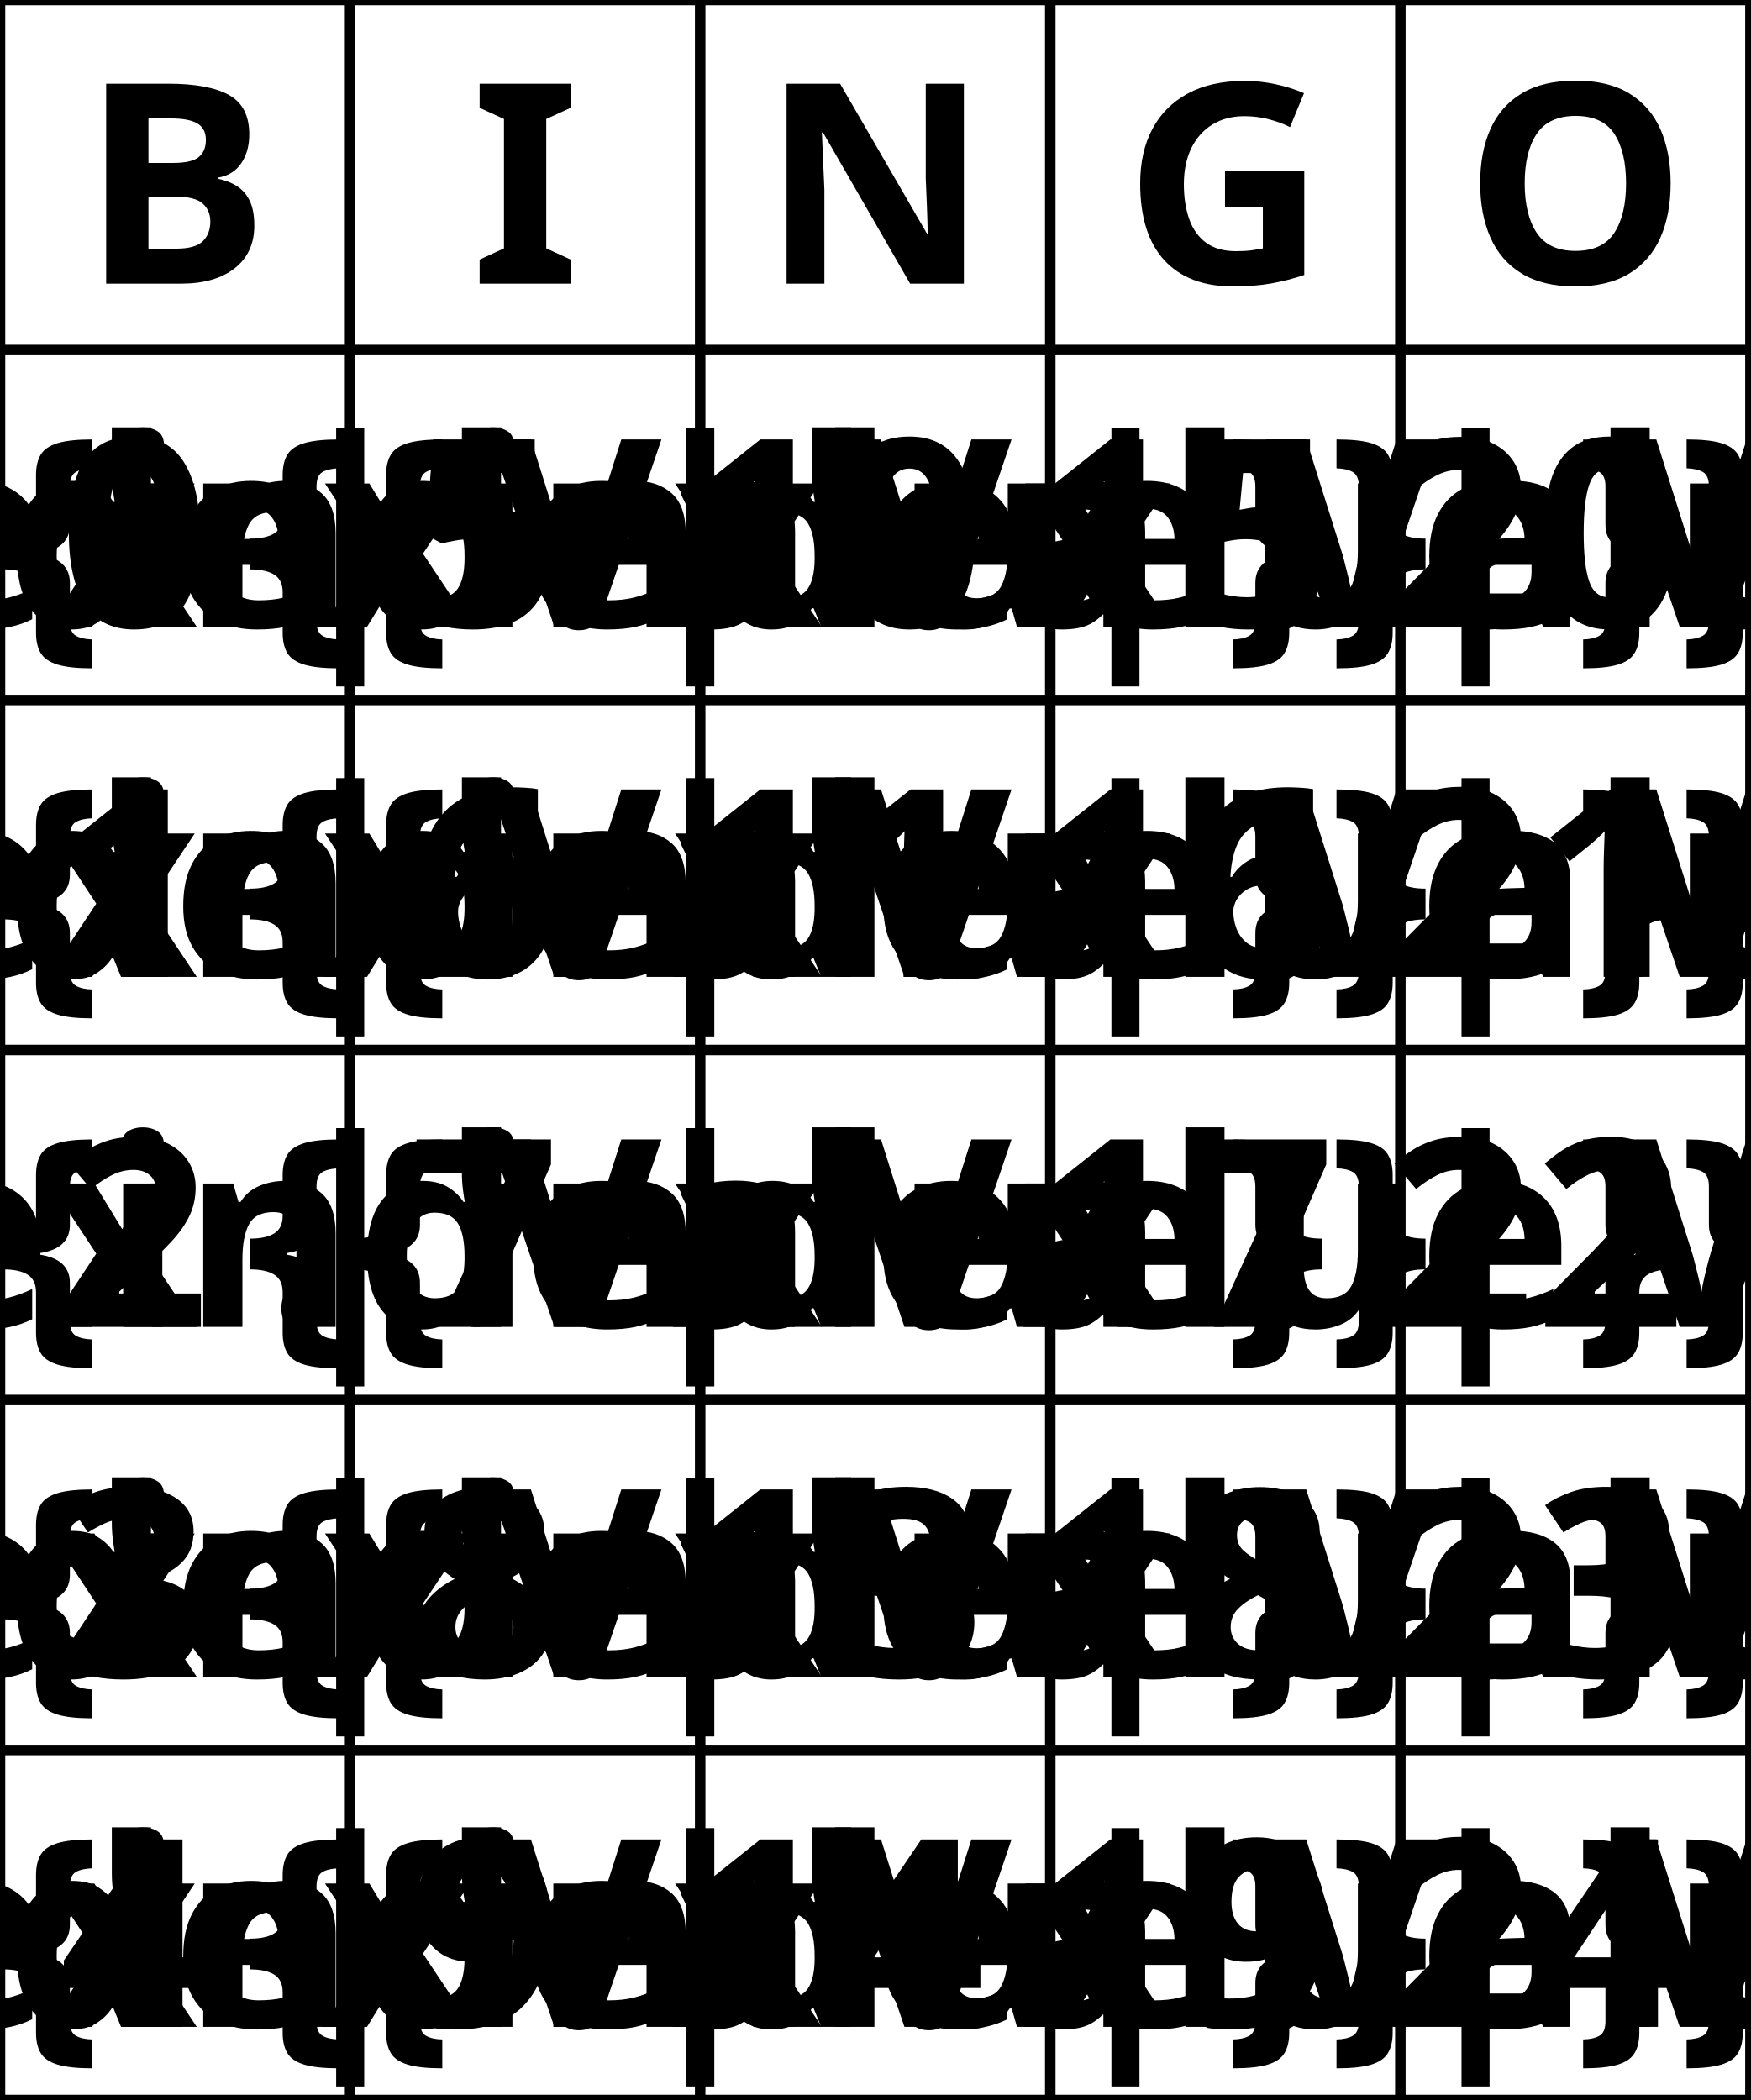
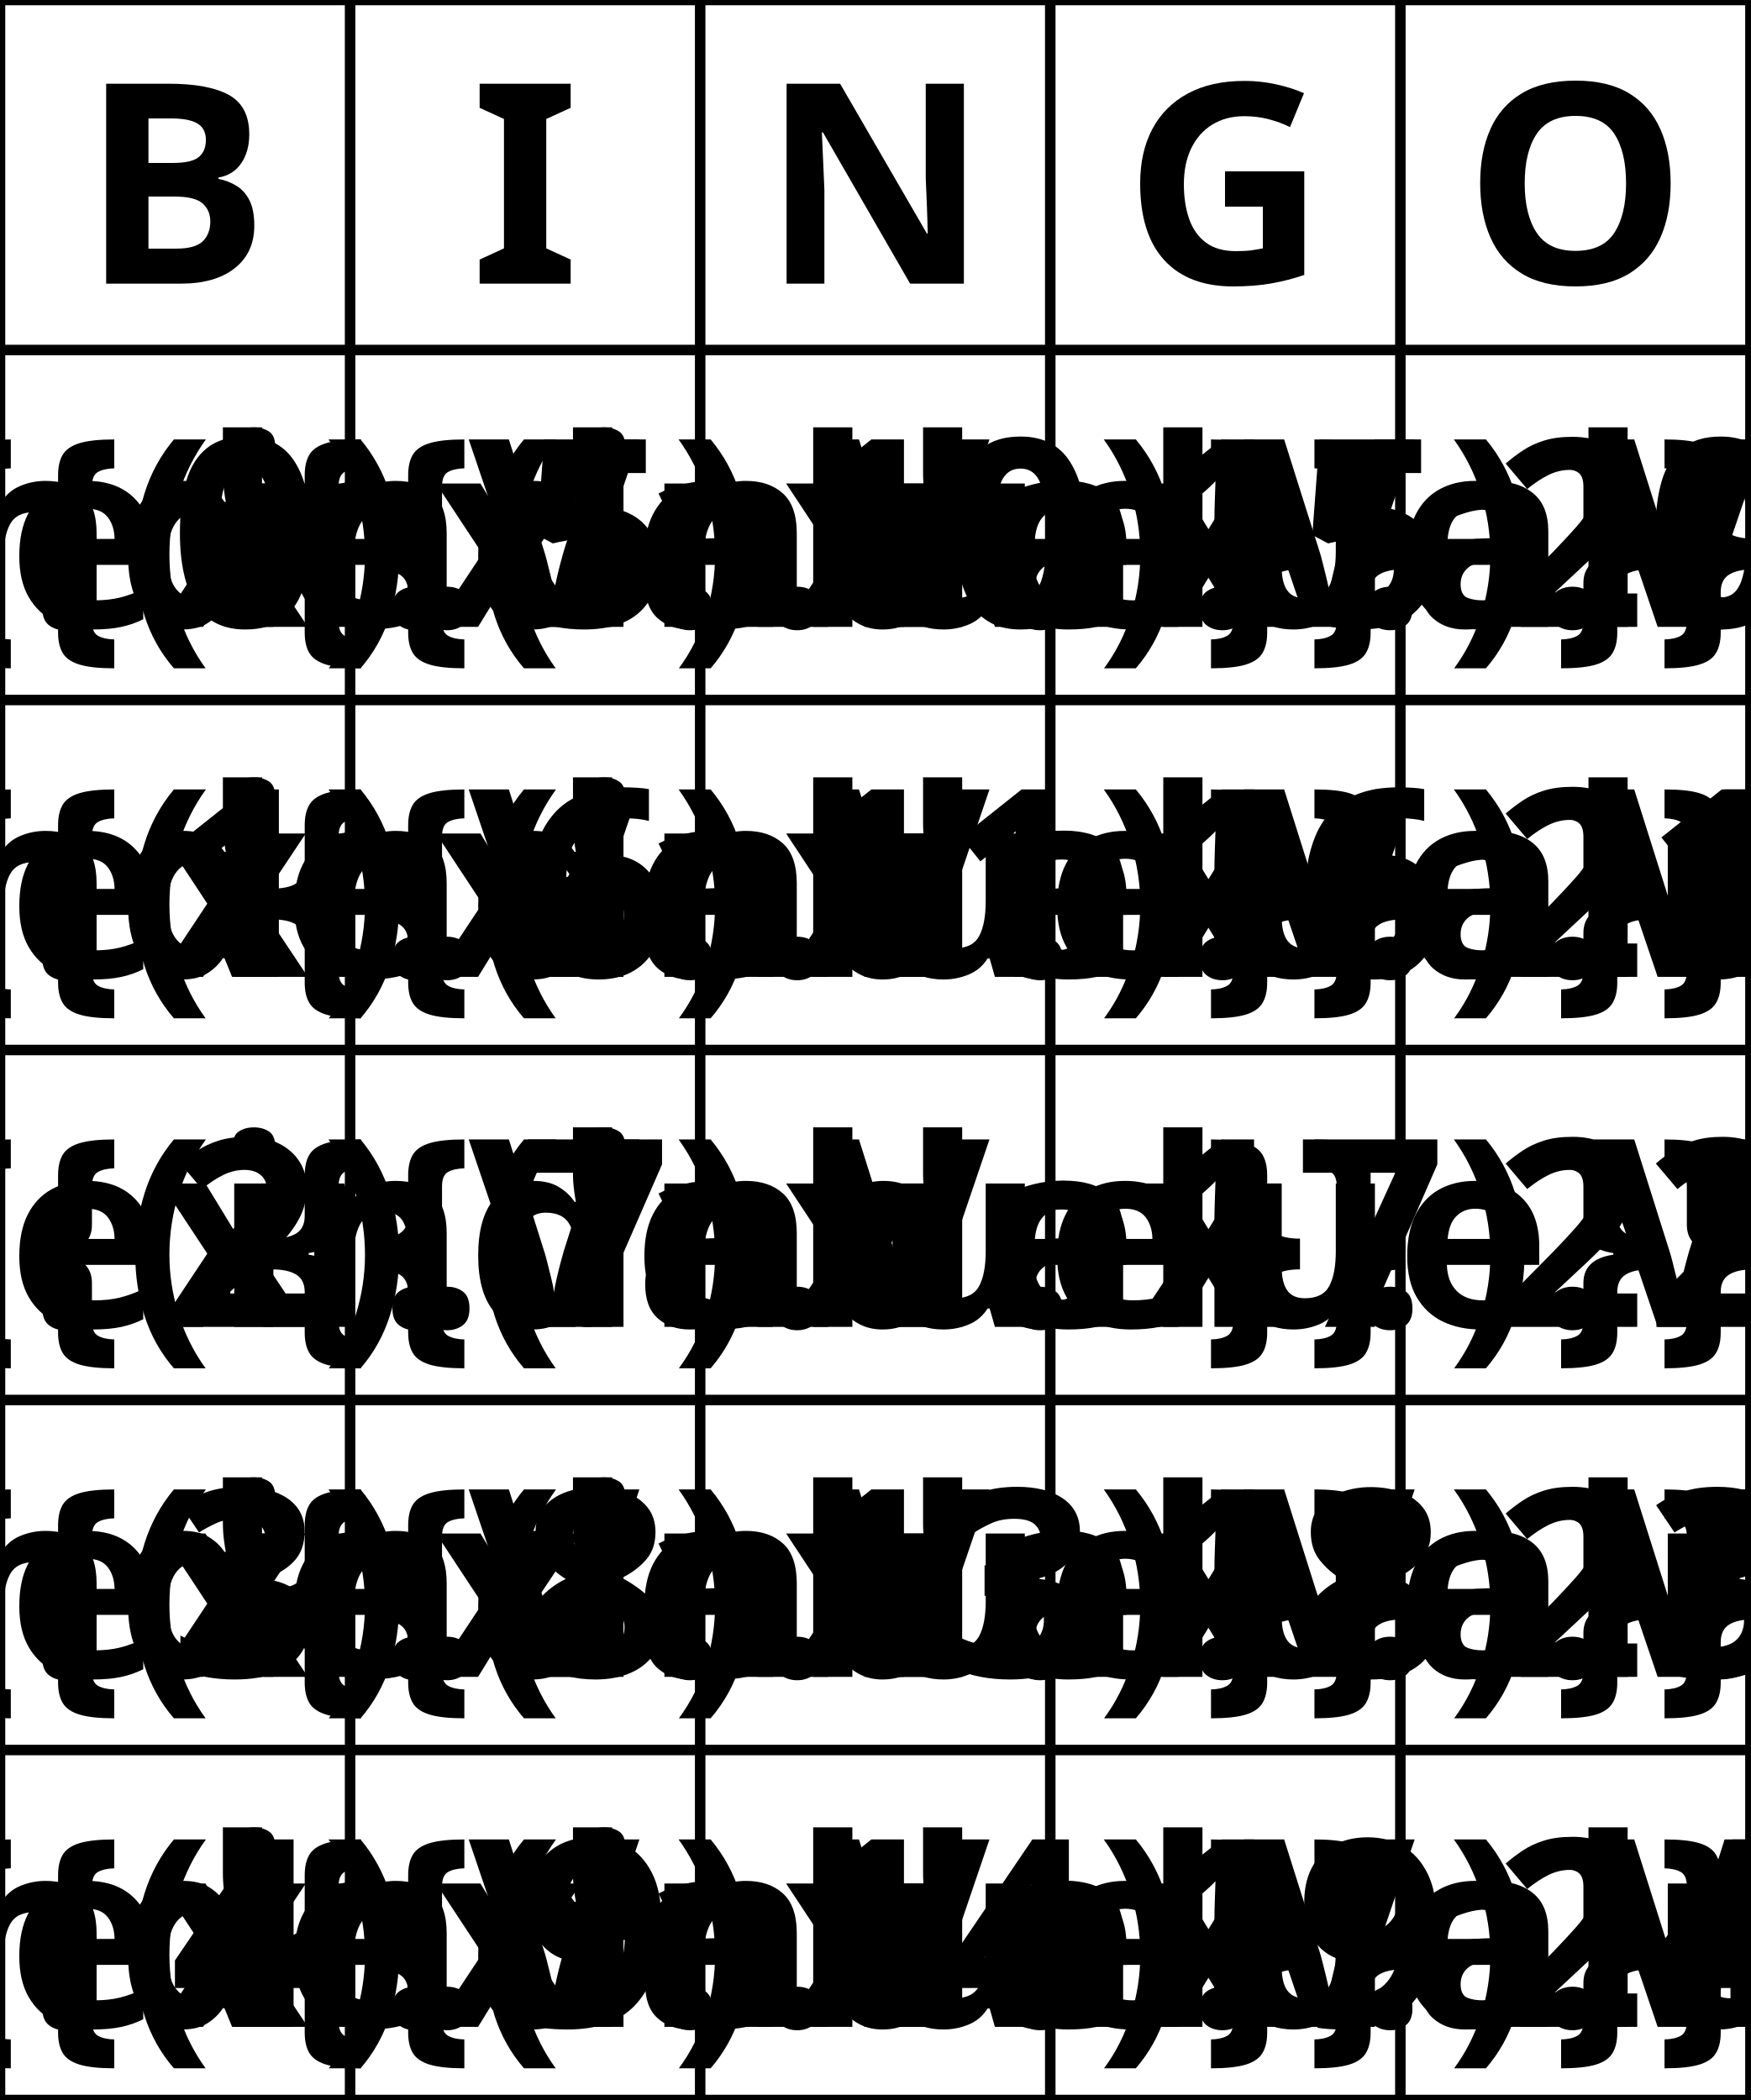
<svg xmlns="http://www.w3.org/2000/svg" width="500" height="600" viewBox="0 0 500 600">
  <style>
line {
stroke: black;
stroke-width: 3;
}
text {
font-weight: bold;
font-family: sans-serif;
text-anchor: middle;
dominant-baseline: central;
}
.header {
font-size: 80px;
}
.number {
font-size: 75px;
}
</style>
  <line x1="000" y1="000" x2="500" y2="000" />
  <line x1="000" y1="100" x2="500" y2="100" />
  <line x1="000" y1="200" x2="500" y2="200" />
  <line x1="000" y1="300" x2="500" y2="300" />
  <line x1="000" y1="400" x2="500" y2="400" />
  <line x1="000" y1="500" x2="500" y2="500" />
  <line x1="000" y1="600" x2="500" y2="600" />
  <line x1="000" y1="000" x2="000" y2="600" />
  <line x1="100" y1="000" x2="100" y2="600" />
  <line x1="200" y1="000" x2="200" y2="600" />
  <line x1="300" y1="000" x2="300" y2="600" />
  <line x1="400" y1="000" x2="400" y2="600" />
  <line x1="500" y1="000" x2="500" y2="600" />
  <g class="column-b">
    <text x="050" y="050" class="header">B</text>
-     <text x="050" y="150" class="number">{{index . 0 | Value}}</text>
-     <text x="050" y="250" class="number">{{index . 1 | Value}}</text>
-     <text x="050" y="350" class="number">{{index . 2 | Value}}</text>
-     <text x="050" y="450" class="number">{{index . 3 | Value}}</text>
-     <text x="050" y="550" class="number">{{index . 4 | Value}}</text>
+     <text x="050" y="150" class="number">{{(index . 0).Value}}</text>
+     <text x="050" y="250" class="number">{{(index . 1).Value}}</text>
+     <text x="050" y="350" class="number">{{(index . 2).Value}}</text>
+     <text x="050" y="450" class="number">{{(index . 3).Value}}</text>
+     <text x="050" y="550" class="number">{{(index . 4).Value}}</text>
  </g>
  <g class="column-i">
    <text x="150" y="050" class="header">I</text>
-     <text x="150" y="150" class="number">{{index . 5 | Value}}</text>
-     <text x="150" y="250" class="number">{{index . 6 | Value}}</text>
-     <text x="150" y="350" class="number">{{index . 7 | Value}}</text>
-     <text x="150" y="450" class="number">{{index . 8 | Value}}</text>
-     <text x="150" y="550" class="number">{{index . 9 | Value}}</text>
+     <text x="150" y="150" class="number">{{(index . 5).Value}}</text>
+     <text x="150" y="250" class="number">{{(index . 6).Value}}</text>
+     <text x="150" y="350" class="number">{{(index . 7).Value}}</text>
+     <text x="150" y="450" class="number">{{(index . 8).Value}}</text>
+     <text x="150" y="550" class="number">{{(index . 9).Value}}</text>
  </g>
  <g class="column-n">
    <text x="250" y="050" class="header">N</text>
-     <text x="250" y="150" class="number">{{index . 10 | Value}}</text>
-     <text x="250" y="250" class="number">{{index . 11 | Value}}</text>
+     <text x="250" y="150" class="number">{{(index . 10).Value}}</text>
+     <text x="250" y="250" class="number">{{(index . 11).Value}}</text>
    <text x="250" y="350" class="number" />
-     <text x="250" y="450" class="number">{{index . 13 | Value}}</text>
-     <text x="250" y="550" class="number">{{index . 14 | Value}}</text>
+     <text x="250" y="450" class="number">{{(index . 13).Value}}</text>
+     <text x="250" y="550" class="number">{{(index . 14).Value}}</text>
  </g>
  <g class="column-g">
    <text x="350" y="050" class="header">G</text>
-     <text x="350" y="150" class="number">{{index . 15 | Value}}</text>
-     <text x="350" y="250" class="number">{{index . 16 | Value}}</text>
-     <text x="350" y="350" class="number">{{index . 17 | Value}}</text>
-     <text x="350" y="450" class="number">{{index . 18 | Value}}</text>
-     <text x="350" y="550" class="number">{{index . 19 | Value}}</text>
+     <text x="350" y="150" class="number">{{(index . 15).Value}}</text>
+     <text x="350" y="250" class="number">{{(index . 16).Value}}</text>
+     <text x="350" y="350" class="number">{{(index . 17).Value}}</text>
+     <text x="350" y="450" class="number">{{(index . 18).Value}}</text>
+     <text x="350" y="550" class="number">{{(index . 19).Value}}</text>
  </g>
  <g class="column-o">
    <text x="450" y="050" class="header">O</text>
-     <text x="450" y="150" class="number">{{index . 20 | Value}}</text>
-     <text x="450" y="250" class="number">{{index . 21 | Value}}</text>
-     <text x="450" y="350" class="number">{{index . 22 | Value}}</text>
-     <text x="450" y="450" class="number">{{index . 23 | Value}}</text>
-     <text x="450" y="550" class="number">{{index . 24 | Value}}</text>
+     <text x="450" y="150" class="number">{{(index . 20).Value}}</text>
+     <text x="450" y="250" class="number">{{(index . 21).Value}}</text>
+     <text x="450" y="350" class="number">{{(index . 22).Value}}</text>
+     <text x="450" y="450" class="number">{{(index . 23).Value}}</text>
+     <text x="450" y="550" class="number">{{(index . 24).Value}}</text>
  </g>
</svg>
